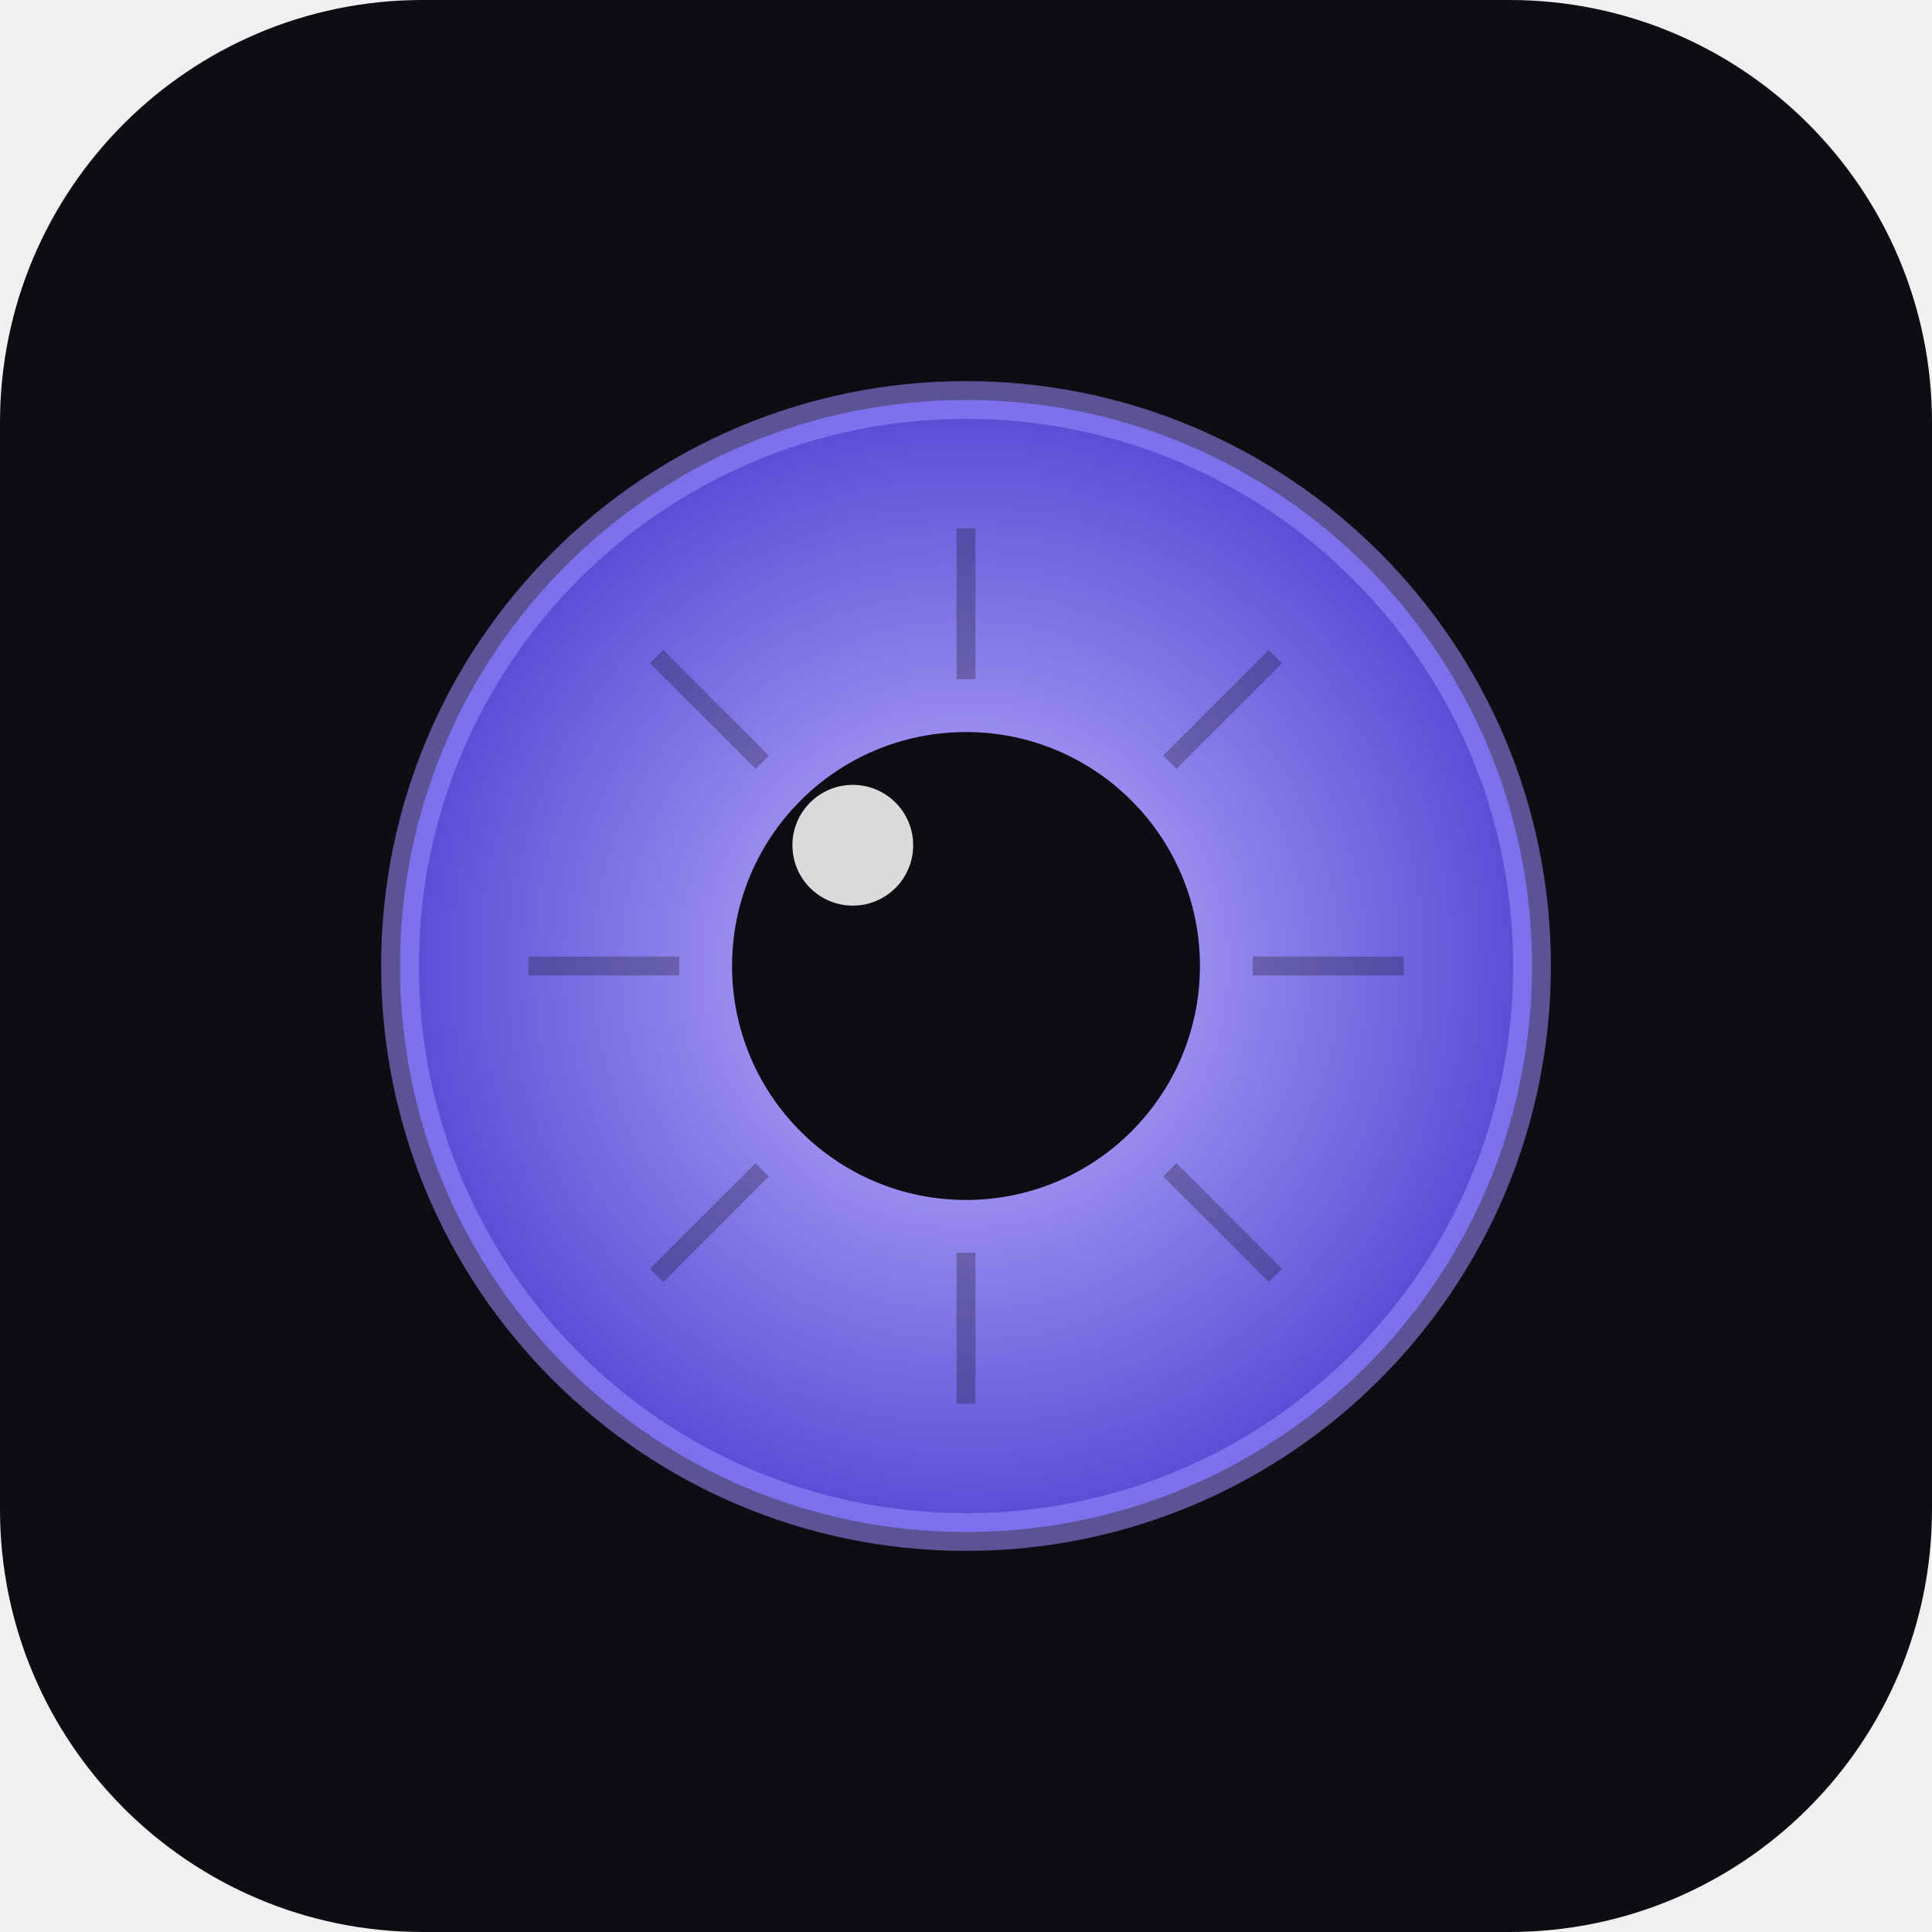
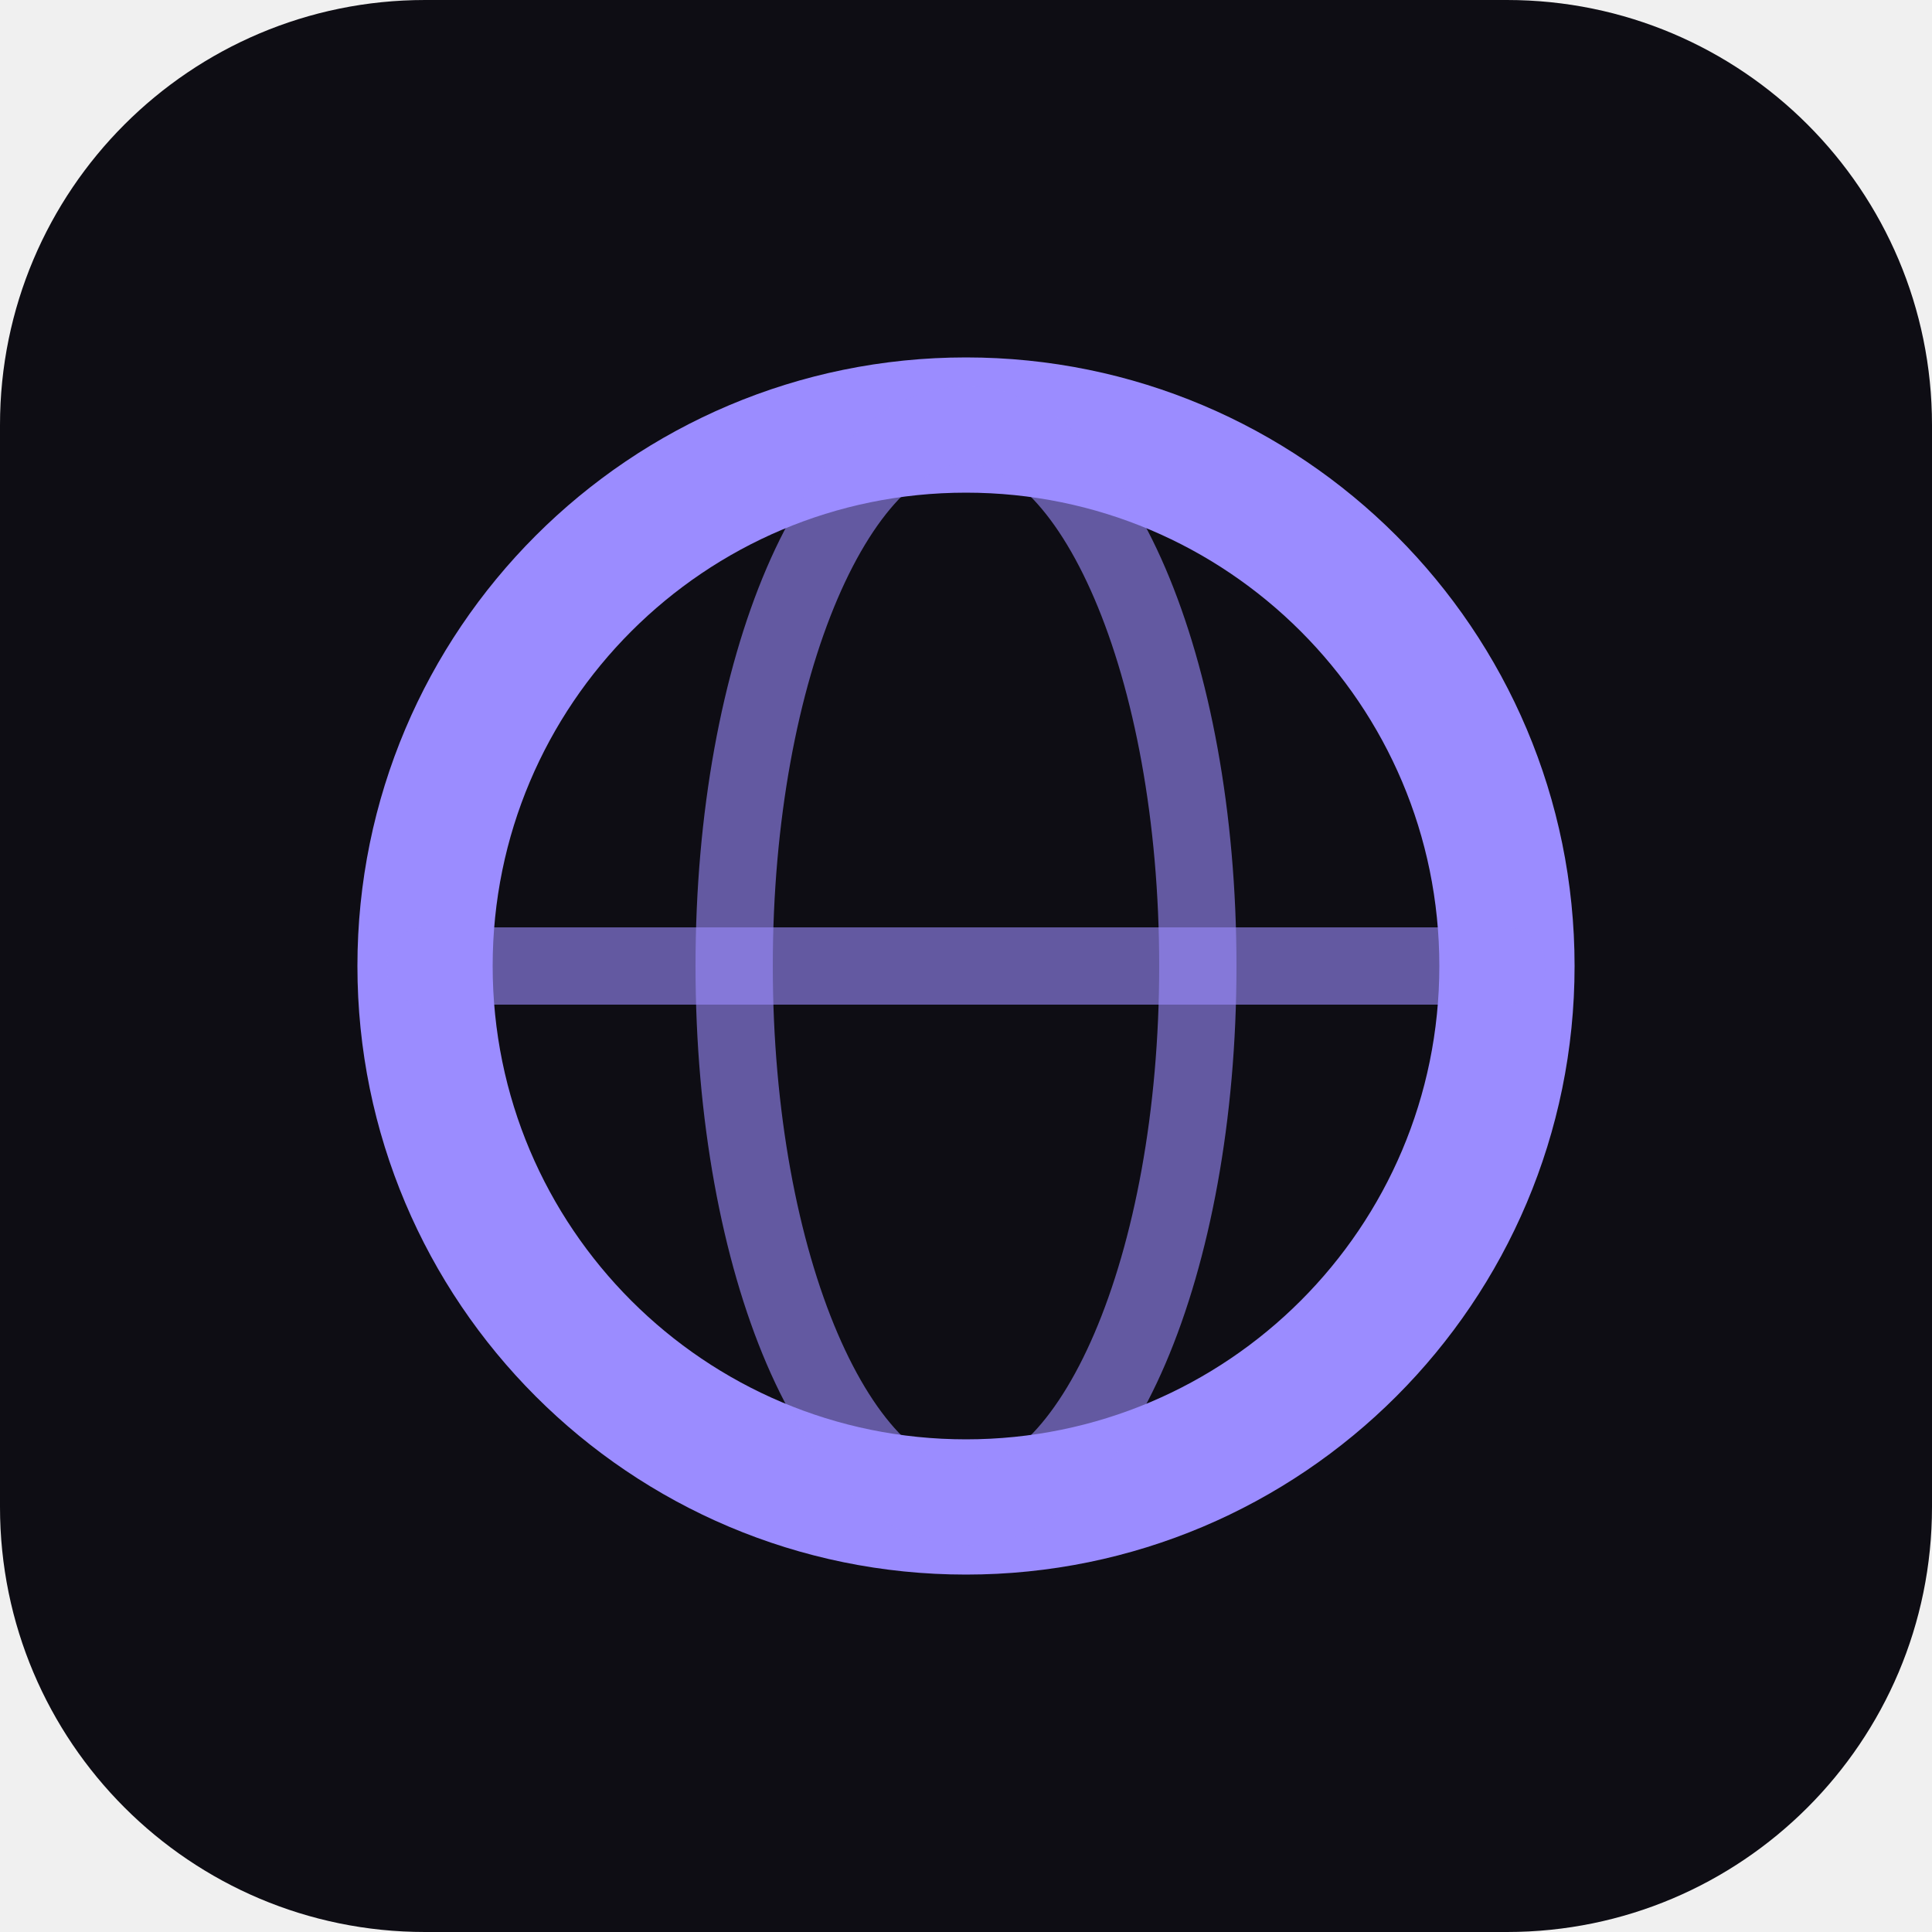
- <svg xmlns="http://www.w3.org/2000/svg" viewBox="0 0 512 512">
-   <defs>
-     <radialGradient id="g" cx="50%" cy="50%" r="50%">
-       <stop offset="0" stop-color="#c4b8ff" />
-       <stop offset="1" stop-color="#5b4bd6" />
-     </radialGradient>
-   </defs>
-   <rect width="512" height="512" rx="112" fill="#0e0d14" />
-   <circle cx="256" cy="256" r="150" fill="url(#g)" />
-   <circle cx="256" cy="256" r="150" fill="none" stroke="#9b8cff" stroke-width="10" opacity=".55" />
-   <g stroke="#0e0d14" stroke-opacity=".28" stroke-width="5">
-     <path d="M256 140v40M256 332v40M140 256h40M332 256h40M174 174l28 28M310 310l28 28M174 338l28-28M310 202l28-28" />
+ <svg xmlns="http://www.w3.org/2000/svg" viewBox="0 0 100 100">
+   <rect width="100" height="100" rx="22" fill="#0e0d14" />
+   <g stroke="#9b8cff" fill="none" stroke-linecap="round">
+     <circle cx="50" cy="50" r="28" stroke-width="7" />
+     <ellipse cx="50" cy="50" rx="12" ry="28" stroke-width="4" opacity=".6" />
+     <path d="M22 50h56" stroke-width="4" opacity=".6" />
  </g>
-   <circle cx="256" cy="256" r="62" fill="#0e0d14" />
-   <circle cx="226" cy="224" r="16" fill="#ffffff" opacity=".85" />
</svg>
